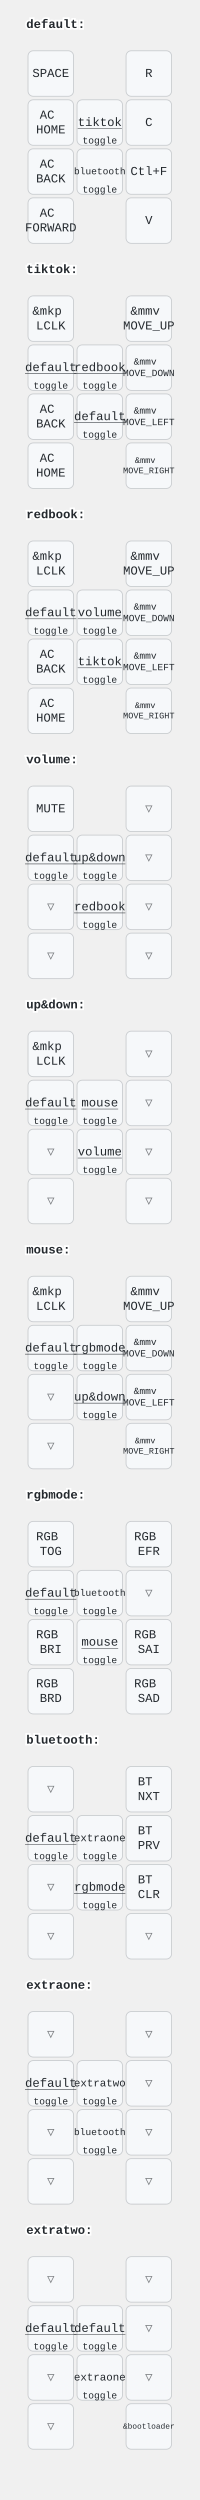
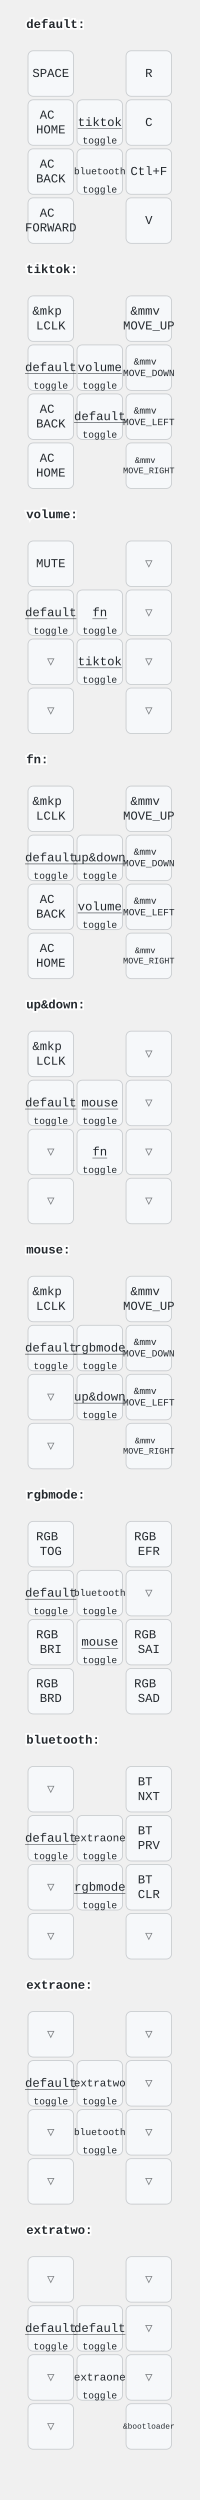
<svg xmlns="http://www.w3.org/2000/svg" width="228" height="2856" viewBox="0 0 228 2856" class="keymap">
  <style>/* inherit to force styles through use tags */
svg path {
    fill: inherit;
}

/* font and background color specifications */
svg.keymap {
    font-family: SFMono-Regular,Consolas,Liberation Mono,Menlo,monospace;
    font-size: 14px;
    font-kerning: normal;
    text-rendering: optimizeLegibility;
    fill: #24292e;
}

/* default key styling */
rect.key {
    fill: #f6f8fa;
}

rect.key, rect.combo {
    stroke: #c9cccf;
    stroke-width: 1;
}

/* default key side styling, only used is draw_key_sides is set */
rect.side {
    filter: brightness(90%);
}

/* color accent for combo boxes */
rect.combo, rect.combo-separate {
    fill: #cdf;
}

/* color accent for held keys */
rect.held, rect.combo.held {
    fill: #fdd;
}

/* color accent for ghost (optional) keys */
rect.ghost, rect.combo.ghost {
    stroke-dasharray: 4, 4;
    stroke-width: 2;
}

text {
    text-anchor: middle;
    dominant-baseline: middle;
}

/* styling for layer labels */
text.label {
    font-weight: bold;
    text-anchor: start;
    stroke: white;
    stroke-width: 4;
    paint-order: stroke;
}

/* styling for optional footer */
text.footer {
    text-anchor: end;
    dominant-baseline: auto;
    stroke: white;
    stroke-width: 4;
    paint-order: stroke;
}

/* styling for combo tap, and key non-tap label text */
text.combo, text.hold, text.shifted, text.left, text.right {
    font-size: 11px;
}

text.hold {
    text-anchor: middle;
    dominant-baseline: auto;
}

text.shifted {
    text-anchor: middle;
    dominant-baseline: hanging;
}

text.left {
    text-anchor: start;
}

text.right {
    text-anchor: end;
}

text.layer-activator {
    text-decoration: underline;
}

/* styling for hold/shifted label text in combo box */
text.combo.hold, text.combo.shifted, text.combo.left, text.combo.right {
    font-size: 8px;
}

/* lighter symbol for transparent keys */
text.trans {
    fill: #7b7e81;
}

/* styling for combo dendrons */
path.combo {
    stroke-width: 1;
    stroke: gray;
    fill: none;
}

/* Start Tabler Icons Cleanup */
/* cannot use height/width with glyphs */
.icon-tabler &gt; path {
    fill: inherit;
    stroke: inherit;
    stroke-width: 2;
}
/* hide tabler's default box */
.icon-tabler &gt; path[stroke="none"][fill="none"] {
    visibility: hidden;
}
/* End Tabler Icons Cleanup */
</style>
  <g transform="translate(30, 0)" class="layer-default">
    <text x="0" y="28" class="label" id="default">default:</text>
    <g transform="translate(0, 56)">
      <g transform="translate(28, 28)" class="key keypos-0">
        <rect rx="6" ry="6" x="-26" y="-26" width="52" height="52" class="key" />
        <text x="0" y="0" class="key tap">SPACE</text>
      </g>
      <g transform="translate(140, 28)" class="key keypos-1">
        <rect rx="6" ry="6" x="-26" y="-26" width="52" height="52" class="key" />
        <text x="0" y="0" class="key tap">R</text>
      </g>
      <g transform="translate(28, 84)" class="key keypos-2">
        <rect rx="6" ry="6" x="-26" y="-26" width="52" height="52" class="key" />
        <text x="0" y="0" class="key tap">
          <tspan x="0" dy="-0.6em">AC</tspan>
          <tspan x="0" dy="1.2em">HOME</tspan>
        </text>
      </g>
      <g transform="translate(84, 84)" class="key keypos-3">
        <rect rx="6" ry="6" x="-26" y="-26" width="52" height="52" class="key" />
        <a href="#tiktok">
          <text x="0" y="0" class="key tap layer-activator">tiktok</text>
        </a>
        <text x="0" y="24" class="key hold">toggle</text>
      </g>
      <g transform="translate(140, 84)" class="key keypos-4">
        <rect rx="6" ry="6" x="-26" y="-26" width="52" height="52" class="key" />
        <text x="0" y="0" class="key tap">C</text>
      </g>
      <g transform="translate(28, 140)" class="key keypos-5">
        <rect rx="6" ry="6" x="-26" y="-26" width="52" height="52" class="key" />
        <text x="0" y="0" class="key tap">
          <tspan x="0" dy="-0.6em">AC</tspan>
          <tspan x="0" dy="1.2em">BACK</tspan>
        </text>
      </g>
      <g transform="translate(84, 140)" class="key keypos-6">
        <rect rx="6" ry="6" x="-26" y="-26" width="52" height="52" class="key" />
        <a href="#bluetooth">
          <text x="0" y="0" class="key tap layer-activator">
            <tspan style="font-size: 78%">bluetooth</tspan>
          </text>
        </a>
        <text x="0" y="24" class="key hold">toggle</text>
      </g>
      <g transform="translate(140, 140)" class="key keypos-7">
        <rect rx="6" ry="6" x="-26" y="-26" width="52" height="52" class="key" />
        <text x="0" y="0" class="key tap">Ctl+F</text>
      </g>
      <g transform="translate(28, 196)" class="key keypos-8">
        <rect rx="6" ry="6" x="-26" y="-26" width="52" height="52" class="key" />
        <text x="0" y="0" class="key tap">
          <tspan x="0" dy="-0.6em">AC</tspan>
          <tspan x="0" dy="1.2em">FORWARD</tspan>
        </text>
      </g>
      <g transform="translate(140, 196)" class="key keypos-9">
        <rect rx="6" ry="6" x="-26" y="-26" width="52" height="52" class="key" />
        <text x="0" y="0" class="key tap">V</text>
      </g>
    </g>
  </g>
  <g transform="translate(30, 280)" class="layer-tiktok">
    <text x="0" y="28" class="label" id="tiktok">tiktok:</text>
    <g transform="translate(0, 56)">
      <g transform="translate(28, 28)" class="key keypos-0">
        <rect rx="6" ry="6" x="-26" y="-26" width="52" height="52" class="key" />
        <text x="0" y="0" class="key tap">
          <tspan x="0" dy="-0.6em">&amp;mkp</tspan>
          <tspan x="0" dy="1.2em">LCLK</tspan>
        </text>
      </g>
      <g transform="translate(140, 28)" class="key keypos-1">
        <rect rx="6" ry="6" x="-26" y="-26" width="52" height="52" class="key" />
        <text x="0" y="0" class="key tap">
          <tspan x="0" dy="-0.6em">&amp;mmv</tspan>
          <tspan x="0" dy="1.2em">MOVE_UP</tspan>
        </text>
      </g>
      <g transform="translate(28, 84)" class="key keypos-2">
        <rect rx="6" ry="6" x="-26" y="-26" width="52" height="52" class="key" />
        <a href="#default">
          <text x="0" y="0" class="key tap layer-activator">default</text>
        </a>
        <text x="0" y="24" class="key hold">toggle</text>
      </g>
      <g transform="translate(84, 84)" class="key keypos-3">
        <rect rx="6" ry="6" x="-26" y="-26" width="52" height="52" class="key" />
-         <a href="#redbook">
-           <text x="0" y="0" class="key tap layer-activator">redbook</text>
+         <a href="#volume">
+           <text x="0" y="0" class="key tap layer-activator">volume</text>
        </a>
        <text x="0" y="24" class="key hold">toggle</text>
      </g>
      <g transform="translate(140, 84)" class="key keypos-4">
        <rect rx="6" ry="6" x="-26" y="-26" width="52" height="52" class="key" />
        <text x="0" y="0" class="key tap">
          <tspan x="0" dy="-0.6em" style="font-size: 78%">&amp;mmv</tspan>
          <tspan x="0" dy="1.2em" style="font-size: 78%">MOVE_DOWN</tspan>
        </text>
      </g>
      <g transform="translate(28, 140)" class="key keypos-5">
        <rect rx="6" ry="6" x="-26" y="-26" width="52" height="52" class="key" />
        <text x="0" y="0" class="key tap">
          <tspan x="0" dy="-0.6em">AC</tspan>
          <tspan x="0" dy="1.2em">BACK</tspan>
        </text>
      </g>
      <g transform="translate(84, 140)" class="key keypos-6">
        <rect rx="6" ry="6" x="-26" y="-26" width="52" height="52" class="key" />
        <a href="#default">
          <text x="0" y="0" class="key tap layer-activator">default</text>
        </a>
        <text x="0" y="24" class="key hold">toggle</text>
      </g>
      <g transform="translate(140, 140)" class="key keypos-7">
        <rect rx="6" ry="6" x="-26" y="-26" width="52" height="52" class="key" />
        <text x="0" y="0" class="key tap">
          <tspan x="0" dy="-0.6em" style="font-size: 78%">&amp;mmv</tspan>
          <tspan x="0" dy="1.2em" style="font-size: 78%">MOVE_LEFT</tspan>
        </text>
      </g>
      <g transform="translate(28, 196)" class="key keypos-8">
        <rect rx="6" ry="6" x="-26" y="-26" width="52" height="52" class="key" />
        <text x="0" y="0" class="key tap">
          <tspan x="0" dy="-0.6em">AC</tspan>
          <tspan x="0" dy="1.2em">HOME</tspan>
        </text>
      </g>
      <g transform="translate(140, 196)" class="key keypos-9">
        <rect rx="6" ry="6" x="-26" y="-26" width="52" height="52" class="key" />
        <text x="0" y="0" class="key tap">
          <tspan x="0" dy="-0.6em" style="font-size: 70%">&amp;mmv</tspan>
          <tspan x="0" dy="1.2em" style="font-size: 70%">MOVE_RIGHT</tspan>
        </text>
      </g>
    </g>
  </g>
-   <g transform="translate(30, 560)" class="layer-redbook">
-     <text x="0" y="28" class="label" id="redbook">redbook:</text>
+   <g transform="translate(30, 560)" class="layer-volume">
+     <text x="0" y="28" class="label" id="volume">volume:</text>
+     <g transform="translate(0, 56)">
+       <g transform="translate(28, 28)" class="key keypos-0">
+         <rect rx="6" ry="6" x="-26" y="-26" width="52" height="52" class="key" />
+         <text x="0" y="0" class="key tap">MUTE</text>
+       </g>
+       <g transform="translate(140, 28)" class="key trans keypos-1">
+         <rect rx="6" ry="6" x="-26" y="-26" width="52" height="52" class="key trans" />
+         <text x="0" y="0" class="key trans tap">▽</text>
+       </g>
+       <g transform="translate(28, 84)" class="key keypos-2">
+         <rect rx="6" ry="6" x="-26" y="-26" width="52" height="52" class="key" />
+         <a href="#default">
+           <text x="0" y="0" class="key tap layer-activator">default</text>
+         </a>
+         <text x="0" y="24" class="key hold">toggle</text>
+       </g>
+       <g transform="translate(84, 84)" class="key keypos-3">
+         <rect rx="6" ry="6" x="-26" y="-26" width="52" height="52" class="key" />
+         <a href="#fn">
+           <text x="0" y="0" class="key tap layer-activator">fn</text>
+         </a>
+         <text x="0" y="24" class="key hold">toggle</text>
+       </g>
+       <g transform="translate(140, 84)" class="key trans keypos-4">
+         <rect rx="6" ry="6" x="-26" y="-26" width="52" height="52" class="key trans" />
+         <text x="0" y="0" class="key trans tap">▽</text>
+       </g>
+       <g transform="translate(28, 140)" class="key trans keypos-5">
+         <rect rx="6" ry="6" x="-26" y="-26" width="52" height="52" class="key trans" />
+         <text x="0" y="0" class="key trans tap">▽</text>
+       </g>
+       <g transform="translate(84, 140)" class="key keypos-6">
+         <rect rx="6" ry="6" x="-26" y="-26" width="52" height="52" class="key" />
+         <a href="#tiktok">
+           <text x="0" y="0" class="key tap layer-activator">tiktok</text>
+         </a>
+         <text x="0" y="24" class="key hold">toggle</text>
+       </g>
+       <g transform="translate(140, 140)" class="key trans keypos-7">
+         <rect rx="6" ry="6" x="-26" y="-26" width="52" height="52" class="key trans" />
+         <text x="0" y="0" class="key trans tap">▽</text>
+       </g>
+       <g transform="translate(28, 196)" class="key trans keypos-8">
+         <rect rx="6" ry="6" x="-26" y="-26" width="52" height="52" class="key trans" />
+         <text x="0" y="0" class="key trans tap">▽</text>
+       </g>
+       <g transform="translate(140, 196)" class="key trans keypos-9">
+         <rect rx="6" ry="6" x="-26" y="-26" width="52" height="52" class="key trans" />
+         <text x="0" y="0" class="key trans tap">▽</text>
+       </g>
+     </g>
+   </g>
+   <g transform="translate(30, 840)" class="layer-fn">
+     <text x="0" y="28" class="label" id="fn">fn:</text>
    <g transform="translate(0, 56)">
      <g transform="translate(28, 28)" class="key keypos-0">
        <rect rx="6" ry="6" x="-26" y="-26" width="52" height="52" class="key" />
        <text x="0" y="0" class="key tap">
          <tspan x="0" dy="-0.6em">&amp;mkp</tspan>
          <tspan x="0" dy="1.2em">LCLK</tspan>
        </text>
      </g>
      <g transform="translate(140, 28)" class="key keypos-1">
        <rect rx="6" ry="6" x="-26" y="-26" width="52" height="52" class="key" />
        <text x="0" y="0" class="key tap">
          <tspan x="0" dy="-0.6em">&amp;mmv</tspan>
          <tspan x="0" dy="1.2em">MOVE_UP</tspan>
        </text>
      </g>
      <g transform="translate(28, 84)" class="key keypos-2">
        <rect rx="6" ry="6" x="-26" y="-26" width="52" height="52" class="key" />
        <a href="#default">
          <text x="0" y="0" class="key tap layer-activator">default</text>
        </a>
        <text x="0" y="24" class="key hold">toggle</text>
      </g>
      <g transform="translate(84, 84)" class="key keypos-3">
        <rect rx="6" ry="6" x="-26" y="-26" width="52" height="52" class="key" />
+         <a href="#updown">
+           <text x="0" y="0" class="key tap layer-activator">up&amp;down</text>
+         </a>
+         <text x="0" y="24" class="key hold">toggle</text>
+       </g>
+       <g transform="translate(140, 84)" class="key keypos-4">
+         <rect rx="6" ry="6" x="-26" y="-26" width="52" height="52" class="key" />
+         <text x="0" y="0" class="key tap">
+           <tspan x="0" dy="-0.6em" style="font-size: 78%">&amp;mmv</tspan>
+           <tspan x="0" dy="1.2em" style="font-size: 78%">MOVE_DOWN</tspan>
+         </text>
+       </g>
+       <g transform="translate(28, 140)" class="key keypos-5">
+         <rect rx="6" ry="6" x="-26" y="-26" width="52" height="52" class="key" />
+         <text x="0" y="0" class="key tap">
+           <tspan x="0" dy="-0.6em">AC</tspan>
+           <tspan x="0" dy="1.2em">BACK</tspan>
+         </text>
+       </g>
+       <g transform="translate(84, 140)" class="key keypos-6">
+         <rect rx="6" ry="6" x="-26" y="-26" width="52" height="52" class="key" />
        <a href="#volume">
          <text x="0" y="0" class="key tap layer-activator">volume</text>
        </a>
        <text x="0" y="24" class="key hold">toggle</text>
      </g>
-       <g transform="translate(140, 84)" class="key keypos-4">
-         <rect rx="6" ry="6" x="-26" y="-26" width="52" height="52" class="key" />
-         <text x="0" y="0" class="key tap">
-           <tspan x="0" dy="-0.6em" style="font-size: 78%">&amp;mmv</tspan>
-           <tspan x="0" dy="1.2em" style="font-size: 78%">MOVE_DOWN</tspan>
-         </text>
-       </g>
-       <g transform="translate(28, 140)" class="key keypos-5">
-         <rect rx="6" ry="6" x="-26" y="-26" width="52" height="52" class="key" />
-         <text x="0" y="0" class="key tap">
-           <tspan x="0" dy="-0.6em">AC</tspan>
-           <tspan x="0" dy="1.2em">BACK</tspan>
-         </text>
-       </g>
-       <g transform="translate(84, 140)" class="key keypos-6">
-         <rect rx="6" ry="6" x="-26" y="-26" width="52" height="52" class="key" />
-         <a href="#tiktok">
-           <text x="0" y="0" class="key tap layer-activator">tiktok</text>
-         </a>
-         <text x="0" y="24" class="key hold">toggle</text>
-       </g>
      <g transform="translate(140, 140)" class="key keypos-7">
        <rect rx="6" ry="6" x="-26" y="-26" width="52" height="52" class="key" />
        <text x="0" y="0" class="key tap">
          <tspan x="0" dy="-0.6em" style="font-size: 78%">&amp;mmv</tspan>
          <tspan x="0" dy="1.2em" style="font-size: 78%">MOVE_LEFT</tspan>
        </text>
      </g>
      <g transform="translate(28, 196)" class="key keypos-8">
        <rect rx="6" ry="6" x="-26" y="-26" width="52" height="52" class="key" />
        <text x="0" y="0" class="key tap">
          <tspan x="0" dy="-0.6em">AC</tspan>
          <tspan x="0" dy="1.2em">HOME</tspan>
        </text>
      </g>
      <g transform="translate(140, 196)" class="key keypos-9">
        <rect rx="6" ry="6" x="-26" y="-26" width="52" height="52" class="key" />
        <text x="0" y="0" class="key tap">
          <tspan x="0" dy="-0.6em" style="font-size: 70%">&amp;mmv</tspan>
          <tspan x="0" dy="1.2em" style="font-size: 70%">MOVE_RIGHT</tspan>
        </text>
      </g>
    </g>
  </g>
-   <g transform="translate(30, 840)" class="layer-volume">
-     <text x="0" y="28" class="label" id="volume">volume:</text>
-     <g transform="translate(0, 56)">
-       <g transform="translate(28, 28)" class="key keypos-0">
-         <rect rx="6" ry="6" x="-26" y="-26" width="52" height="52" class="key" />
-         <text x="0" y="0" class="key tap">MUTE</text>
-       </g>
-       <g transform="translate(140, 28)" class="key trans keypos-1">
-         <rect rx="6" ry="6" x="-26" y="-26" width="52" height="52" class="key trans" />
-         <text x="0" y="0" class="key trans tap">▽</text>
-       </g>
-       <g transform="translate(28, 84)" class="key keypos-2">
-         <rect rx="6" ry="6" x="-26" y="-26" width="52" height="52" class="key" />
-         <a href="#default">
-           <text x="0" y="0" class="key tap layer-activator">default</text>
-         </a>
-         <text x="0" y="24" class="key hold">toggle</text>
-       </g>
-       <g transform="translate(84, 84)" class="key keypos-3">
-         <rect rx="6" ry="6" x="-26" y="-26" width="52" height="52" class="key" />
-         <a href="#updown">
-           <text x="0" y="0" class="key tap layer-activator">up&amp;down</text>
-         </a>
-         <text x="0" y="24" class="key hold">toggle</text>
-       </g>
-       <g transform="translate(140, 84)" class="key trans keypos-4">
-         <rect rx="6" ry="6" x="-26" y="-26" width="52" height="52" class="key trans" />
-         <text x="0" y="0" class="key trans tap">▽</text>
-       </g>
-       <g transform="translate(28, 140)" class="key trans keypos-5">
-         <rect rx="6" ry="6" x="-26" y="-26" width="52" height="52" class="key trans" />
-         <text x="0" y="0" class="key trans tap">▽</text>
-       </g>
-       <g transform="translate(84, 140)" class="key keypos-6">
-         <rect rx="6" ry="6" x="-26" y="-26" width="52" height="52" class="key" />
-         <a href="#redbook">
-           <text x="0" y="0" class="key tap layer-activator">redbook</text>
-         </a>
-         <text x="0" y="24" class="key hold">toggle</text>
-       </g>
-       <g transform="translate(140, 140)" class="key trans keypos-7">
-         <rect rx="6" ry="6" x="-26" y="-26" width="52" height="52" class="key trans" />
-         <text x="0" y="0" class="key trans tap">▽</text>
-       </g>
-       <g transform="translate(28, 196)" class="key trans keypos-8">
-         <rect rx="6" ry="6" x="-26" y="-26" width="52" height="52" class="key trans" />
-         <text x="0" y="0" class="key trans tap">▽</text>
-       </g>
-       <g transform="translate(140, 196)" class="key trans keypos-9">
-         <rect rx="6" ry="6" x="-26" y="-26" width="52" height="52" class="key trans" />
-         <text x="0" y="0" class="key trans tap">▽</text>
-       </g>
-     </g>
-   </g>
  <g transform="translate(30, 1120)" class="layer-up&amp;down">
    <text x="0" y="28" class="label" id="updown">up&amp;down:</text>
    <g transform="translate(0, 56)">
      <g transform="translate(28, 28)" class="key keypos-0">
        <rect rx="6" ry="6" x="-26" y="-26" width="52" height="52" class="key" />
        <text x="0" y="0" class="key tap">
          <tspan x="0" dy="-0.6em">&amp;mkp</tspan>
          <tspan x="0" dy="1.2em">LCLK</tspan>
        </text>
      </g>
      <g transform="translate(140, 28)" class="key trans keypos-1">
        <rect rx="6" ry="6" x="-26" y="-26" width="52" height="52" class="key trans" />
        <text x="0" y="0" class="key trans tap">▽</text>
      </g>
      <g transform="translate(28, 84)" class="key keypos-2">
        <rect rx="6" ry="6" x="-26" y="-26" width="52" height="52" class="key" />
        <a href="#default">
          <text x="0" y="0" class="key tap layer-activator">default</text>
        </a>
        <text x="0" y="24" class="key hold">toggle</text>
      </g>
      <g transform="translate(84, 84)" class="key keypos-3">
        <rect rx="6" ry="6" x="-26" y="-26" width="52" height="52" class="key" />
        <a href="#mouse">
          <text x="0" y="0" class="key tap layer-activator">mouse</text>
        </a>
        <text x="0" y="24" class="key hold">toggle</text>
      </g>
      <g transform="translate(140, 84)" class="key trans keypos-4">
        <rect rx="6" ry="6" x="-26" y="-26" width="52" height="52" class="key trans" />
        <text x="0" y="0" class="key trans tap">▽</text>
      </g>
      <g transform="translate(28, 140)" class="key trans keypos-5">
        <rect rx="6" ry="6" x="-26" y="-26" width="52" height="52" class="key trans" />
        <text x="0" y="0" class="key trans tap">▽</text>
      </g>
      <g transform="translate(84, 140)" class="key keypos-6">
        <rect rx="6" ry="6" x="-26" y="-26" width="52" height="52" class="key" />
-         <a href="#volume">
-           <text x="0" y="0" class="key tap layer-activator">volume</text>
+         <a href="#fn">
+           <text x="0" y="0" class="key tap layer-activator">fn</text>
        </a>
        <text x="0" y="24" class="key hold">toggle</text>
      </g>
      <g transform="translate(140, 140)" class="key trans keypos-7">
        <rect rx="6" ry="6" x="-26" y="-26" width="52" height="52" class="key trans" />
        <text x="0" y="0" class="key trans tap">▽</text>
      </g>
      <g transform="translate(28, 196)" class="key trans keypos-8">
        <rect rx="6" ry="6" x="-26" y="-26" width="52" height="52" class="key trans" />
        <text x="0" y="0" class="key trans tap">▽</text>
      </g>
      <g transform="translate(140, 196)" class="key trans keypos-9">
        <rect rx="6" ry="6" x="-26" y="-26" width="52" height="52" class="key trans" />
        <text x="0" y="0" class="key trans tap">▽</text>
      </g>
    </g>
  </g>
  <g transform="translate(30, 1400)" class="layer-mouse">
    <text x="0" y="28" class="label" id="mouse">mouse:</text>
    <g transform="translate(0, 56)">
      <g transform="translate(28, 28)" class="key keypos-0">
        <rect rx="6" ry="6" x="-26" y="-26" width="52" height="52" class="key" />
        <text x="0" y="0" class="key tap">
          <tspan x="0" dy="-0.6em">&amp;mkp</tspan>
          <tspan x="0" dy="1.2em">LCLK</tspan>
        </text>
      </g>
      <g transform="translate(140, 28)" class="key keypos-1">
        <rect rx="6" ry="6" x="-26" y="-26" width="52" height="52" class="key" />
        <text x="0" y="0" class="key tap">
          <tspan x="0" dy="-0.6em">&amp;mmv</tspan>
          <tspan x="0" dy="1.2em">MOVE_UP</tspan>
        </text>
      </g>
      <g transform="translate(28, 84)" class="key keypos-2">
        <rect rx="6" ry="6" x="-26" y="-26" width="52" height="52" class="key" />
        <a href="#default">
          <text x="0" y="0" class="key tap layer-activator">default</text>
        </a>
        <text x="0" y="24" class="key hold">toggle</text>
      </g>
      <g transform="translate(84, 84)" class="key keypos-3">
        <rect rx="6" ry="6" x="-26" y="-26" width="52" height="52" class="key" />
        <a href="#rgbmode">
          <text x="0" y="0" class="key tap layer-activator">rgbmode</text>
        </a>
        <text x="0" y="24" class="key hold">toggle</text>
      </g>
      <g transform="translate(140, 84)" class="key keypos-4">
        <rect rx="6" ry="6" x="-26" y="-26" width="52" height="52" class="key" />
        <text x="0" y="0" class="key tap">
          <tspan x="0" dy="-0.6em" style="font-size: 78%">&amp;mmv</tspan>
          <tspan x="0" dy="1.2em" style="font-size: 78%">MOVE_DOWN</tspan>
        </text>
      </g>
      <g transform="translate(28, 140)" class="key trans keypos-5">
        <rect rx="6" ry="6" x="-26" y="-26" width="52" height="52" class="key trans" />
        <text x="0" y="0" class="key trans tap">▽</text>
      </g>
      <g transform="translate(84, 140)" class="key keypos-6">
        <rect rx="6" ry="6" x="-26" y="-26" width="52" height="52" class="key" />
        <a href="#updown">
          <text x="0" y="0" class="key tap layer-activator">up&amp;down</text>
        </a>
        <text x="0" y="24" class="key hold">toggle</text>
      </g>
      <g transform="translate(140, 140)" class="key keypos-7">
        <rect rx="6" ry="6" x="-26" y="-26" width="52" height="52" class="key" />
        <text x="0" y="0" class="key tap">
          <tspan x="0" dy="-0.6em" style="font-size: 78%">&amp;mmv</tspan>
          <tspan x="0" dy="1.2em" style="font-size: 78%">MOVE_LEFT</tspan>
        </text>
      </g>
      <g transform="translate(28, 196)" class="key trans keypos-8">
        <rect rx="6" ry="6" x="-26" y="-26" width="52" height="52" class="key trans" />
        <text x="0" y="0" class="key trans tap">▽</text>
      </g>
      <g transform="translate(140, 196)" class="key keypos-9">
        <rect rx="6" ry="6" x="-26" y="-26" width="52" height="52" class="key" />
        <text x="0" y="0" class="key tap">
          <tspan x="0" dy="-0.6em" style="font-size: 70%">&amp;mmv</tspan>
          <tspan x="0" dy="1.2em" style="font-size: 70%">MOVE_RIGHT</tspan>
        </text>
      </g>
    </g>
  </g>
  <g transform="translate(30, 1680)" class="layer-rgbmode">
    <text x="0" y="28" class="label" id="rgbmode">rgbmode:</text>
    <g transform="translate(0, 56)">
      <g transform="translate(28, 28)" class="key keypos-0">
        <rect rx="6" ry="6" x="-26" y="-26" width="52" height="52" class="key" />
        <text x="0" y="0" class="key tap">
          <tspan x="0" dy="-0.6em">RGB</tspan>
          <tspan x="0" dy="1.2em">TOG</tspan>
        </text>
      </g>
      <g transform="translate(140, 28)" class="key keypos-1">
        <rect rx="6" ry="6" x="-26" y="-26" width="52" height="52" class="key" />
        <text x="0" y="0" class="key tap">
          <tspan x="0" dy="-0.6em">RGB</tspan>
          <tspan x="0" dy="1.2em">EFR</tspan>
        </text>
      </g>
      <g transform="translate(28, 84)" class="key keypos-2">
        <rect rx="6" ry="6" x="-26" y="-26" width="52" height="52" class="key" />
        <a href="#default">
          <text x="0" y="0" class="key tap layer-activator">default</text>
        </a>
        <text x="0" y="24" class="key hold">toggle</text>
      </g>
      <g transform="translate(84, 84)" class="key keypos-3">
        <rect rx="6" ry="6" x="-26" y="-26" width="52" height="52" class="key" />
        <a href="#bluetooth">
          <text x="0" y="0" class="key tap layer-activator">
            <tspan style="font-size: 78%">bluetooth</tspan>
          </text>
        </a>
        <text x="0" y="24" class="key hold">toggle</text>
      </g>
      <g transform="translate(140, 84)" class="key trans keypos-4">
        <rect rx="6" ry="6" x="-26" y="-26" width="52" height="52" class="key trans" />
        <text x="0" y="0" class="key trans tap">▽</text>
      </g>
      <g transform="translate(28, 140)" class="key keypos-5">
        <rect rx="6" ry="6" x="-26" y="-26" width="52" height="52" class="key" />
        <text x="0" y="0" class="key tap">
          <tspan x="0" dy="-0.6em">RGB</tspan>
          <tspan x="0" dy="1.2em">BRI</tspan>
        </text>
      </g>
      <g transform="translate(84, 140)" class="key keypos-6">
        <rect rx="6" ry="6" x="-26" y="-26" width="52" height="52" class="key" />
        <a href="#mouse">
          <text x="0" y="0" class="key tap layer-activator">mouse</text>
        </a>
        <text x="0" y="24" class="key hold">toggle</text>
      </g>
      <g transform="translate(140, 140)" class="key keypos-7">
        <rect rx="6" ry="6" x="-26" y="-26" width="52" height="52" class="key" />
        <text x="0" y="0" class="key tap">
          <tspan x="0" dy="-0.6em">RGB</tspan>
          <tspan x="0" dy="1.2em">SAI</tspan>
        </text>
      </g>
      <g transform="translate(28, 196)" class="key keypos-8">
        <rect rx="6" ry="6" x="-26" y="-26" width="52" height="52" class="key" />
        <text x="0" y="0" class="key tap">
          <tspan x="0" dy="-0.6em">RGB</tspan>
          <tspan x="0" dy="1.2em">BRD</tspan>
        </text>
      </g>
      <g transform="translate(140, 196)" class="key keypos-9">
        <rect rx="6" ry="6" x="-26" y="-26" width="52" height="52" class="key" />
        <text x="0" y="0" class="key tap">
          <tspan x="0" dy="-0.6em">RGB</tspan>
          <tspan x="0" dy="1.2em">SAD</tspan>
        </text>
      </g>
    </g>
  </g>
  <g transform="translate(30, 1960)" class="layer-bluetooth">
    <text x="0" y="28" class="label" id="bluetooth">bluetooth:</text>
    <g transform="translate(0, 56)">
      <g transform="translate(28, 28)" class="key trans keypos-0">
        <rect rx="6" ry="6" x="-26" y="-26" width="52" height="52" class="key trans" />
        <text x="0" y="0" class="key trans tap">▽</text>
      </g>
      <g transform="translate(140, 28)" class="key keypos-1">
        <rect rx="6" ry="6" x="-26" y="-26" width="52" height="52" class="key" />
        <text x="0" y="0" class="key tap">
          <tspan x="0" dy="-0.6em">BT</tspan>
          <tspan x="0" dy="1.2em">NXT</tspan>
        </text>
      </g>
      <g transform="translate(28, 84)" class="key keypos-2">
        <rect rx="6" ry="6" x="-26" y="-26" width="52" height="52" class="key" />
        <a href="#default">
          <text x="0" y="0" class="key tap layer-activator">default</text>
        </a>
        <text x="0" y="24" class="key hold">toggle</text>
      </g>
      <g transform="translate(84, 84)" class="key keypos-3">
        <rect rx="6" ry="6" x="-26" y="-26" width="52" height="52" class="key" />
        <a href="#extraone">
          <text x="0" y="0" class="key tap layer-activator">
            <tspan style="font-size: 88%">extraone</tspan>
          </text>
        </a>
        <text x="0" y="24" class="key hold">toggle</text>
      </g>
      <g transform="translate(140, 84)" class="key keypos-4">
        <rect rx="6" ry="6" x="-26" y="-26" width="52" height="52" class="key" />
        <text x="0" y="0" class="key tap">
          <tspan x="0" dy="-0.6em">BT</tspan>
          <tspan x="0" dy="1.2em">PRV</tspan>
        </text>
      </g>
      <g transform="translate(28, 140)" class="key trans keypos-5">
        <rect rx="6" ry="6" x="-26" y="-26" width="52" height="52" class="key trans" />
        <text x="0" y="0" class="key trans tap">▽</text>
      </g>
      <g transform="translate(84, 140)" class="key keypos-6">
        <rect rx="6" ry="6" x="-26" y="-26" width="52" height="52" class="key" />
        <a href="#rgbmode">
          <text x="0" y="0" class="key tap layer-activator">rgbmode</text>
        </a>
        <text x="0" y="24" class="key hold">toggle</text>
      </g>
      <g transform="translate(140, 140)" class="key keypos-7">
        <rect rx="6" ry="6" x="-26" y="-26" width="52" height="52" class="key" />
        <text x="0" y="0" class="key tap">
          <tspan x="0" dy="-0.6em">BT</tspan>
          <tspan x="0" dy="1.2em">CLR</tspan>
        </text>
      </g>
      <g transform="translate(28, 196)" class="key trans keypos-8">
        <rect rx="6" ry="6" x="-26" y="-26" width="52" height="52" class="key trans" />
        <text x="0" y="0" class="key trans tap">▽</text>
      </g>
      <g transform="translate(140, 196)" class="key trans keypos-9">
        <rect rx="6" ry="6" x="-26" y="-26" width="52" height="52" class="key trans" />
        <text x="0" y="0" class="key trans tap">▽</text>
      </g>
    </g>
  </g>
  <g transform="translate(30, 2240)" class="layer-extraone">
    <text x="0" y="28" class="label" id="extraone">extraone:</text>
    <g transform="translate(0, 56)">
      <g transform="translate(28, 28)" class="key trans keypos-0">
        <rect rx="6" ry="6" x="-26" y="-26" width="52" height="52" class="key trans" />
        <text x="0" y="0" class="key trans tap">▽</text>
      </g>
      <g transform="translate(140, 28)" class="key trans keypos-1">
        <rect rx="6" ry="6" x="-26" y="-26" width="52" height="52" class="key trans" />
        <text x="0" y="0" class="key trans tap">▽</text>
      </g>
      <g transform="translate(28, 84)" class="key keypos-2">
        <rect rx="6" ry="6" x="-26" y="-26" width="52" height="52" class="key" />
        <a href="#default">
          <text x="0" y="0" class="key tap layer-activator">default</text>
        </a>
        <text x="0" y="24" class="key hold">toggle</text>
      </g>
      <g transform="translate(84, 84)" class="key keypos-3">
        <rect rx="6" ry="6" x="-26" y="-26" width="52" height="52" class="key" />
        <a href="#extratwo">
          <text x="0" y="0" class="key tap layer-activator">
            <tspan style="font-size: 88%">extratwo</tspan>
          </text>
        </a>
        <text x="0" y="24" class="key hold">toggle</text>
      </g>
      <g transform="translate(140, 84)" class="key trans keypos-4">
        <rect rx="6" ry="6" x="-26" y="-26" width="52" height="52" class="key trans" />
        <text x="0" y="0" class="key trans tap">▽</text>
      </g>
      <g transform="translate(28, 140)" class="key trans keypos-5">
        <rect rx="6" ry="6" x="-26" y="-26" width="52" height="52" class="key trans" />
        <text x="0" y="0" class="key trans tap">▽</text>
      </g>
      <g transform="translate(84, 140)" class="key keypos-6">
        <rect rx="6" ry="6" x="-26" y="-26" width="52" height="52" class="key" />
        <a href="#bluetooth">
          <text x="0" y="0" class="key tap layer-activator">
            <tspan style="font-size: 78%">bluetooth</tspan>
          </text>
        </a>
        <text x="0" y="24" class="key hold">toggle</text>
      </g>
      <g transform="translate(140, 140)" class="key trans keypos-7">
        <rect rx="6" ry="6" x="-26" y="-26" width="52" height="52" class="key trans" />
        <text x="0" y="0" class="key trans tap">▽</text>
      </g>
      <g transform="translate(28, 196)" class="key trans keypos-8">
        <rect rx="6" ry="6" x="-26" y="-26" width="52" height="52" class="key trans" />
        <text x="0" y="0" class="key trans tap">▽</text>
      </g>
      <g transform="translate(140, 196)" class="key trans keypos-9">
        <rect rx="6" ry="6" x="-26" y="-26" width="52" height="52" class="key trans" />
        <text x="0" y="0" class="key trans tap">▽</text>
      </g>
    </g>
  </g>
  <g transform="translate(30, 2520)" class="layer-extratwo">
    <text x="0" y="28" class="label" id="extratwo">extratwo:</text>
    <g transform="translate(0, 56)">
      <g transform="translate(28, 28)" class="key trans keypos-0">
        <rect rx="6" ry="6" x="-26" y="-26" width="52" height="52" class="key trans" />
        <text x="0" y="0" class="key trans tap">▽</text>
      </g>
      <g transform="translate(140, 28)" class="key trans keypos-1">
        <rect rx="6" ry="6" x="-26" y="-26" width="52" height="52" class="key trans" />
        <text x="0" y="0" class="key trans tap">▽</text>
      </g>
      <g transform="translate(28, 84)" class="key keypos-2">
        <rect rx="6" ry="6" x="-26" y="-26" width="52" height="52" class="key" />
        <a href="#default">
          <text x="0" y="0" class="key tap layer-activator">default</text>
        </a>
        <text x="0" y="24" class="key hold">toggle</text>
      </g>
      <g transform="translate(84, 84)" class="key keypos-3">
        <rect rx="6" ry="6" x="-26" y="-26" width="52" height="52" class="key" />
        <a href="#default">
          <text x="0" y="0" class="key tap layer-activator">default</text>
        </a>
        <text x="0" y="24" class="key hold">toggle</text>
      </g>
      <g transform="translate(140, 84)" class="key trans keypos-4">
        <rect rx="6" ry="6" x="-26" y="-26" width="52" height="52" class="key trans" />
        <text x="0" y="0" class="key trans tap">▽</text>
      </g>
      <g transform="translate(28, 140)" class="key trans keypos-5">
        <rect rx="6" ry="6" x="-26" y="-26" width="52" height="52" class="key trans" />
        <text x="0" y="0" class="key trans tap">▽</text>
      </g>
      <g transform="translate(84, 140)" class="key keypos-6">
        <rect rx="6" ry="6" x="-26" y="-26" width="52" height="52" class="key" />
        <a href="#extraone">
          <text x="0" y="0" class="key tap layer-activator">
            <tspan style="font-size: 88%">extraone</tspan>
          </text>
        </a>
        <text x="0" y="24" class="key hold">toggle</text>
      </g>
      <g transform="translate(140, 140)" class="key trans keypos-7">
        <rect rx="6" ry="6" x="-26" y="-26" width="52" height="52" class="key trans" />
        <text x="0" y="0" class="key trans tap">▽</text>
      </g>
      <g transform="translate(28, 196)" class="key trans keypos-8">
        <rect rx="6" ry="6" x="-26" y="-26" width="52" height="52" class="key trans" />
        <text x="0" y="0" class="key trans tap">▽</text>
      </g>
      <g transform="translate(140, 196)" class="key keypos-9">
        <rect rx="6" ry="6" x="-26" y="-26" width="52" height="52" class="key" />
        <text x="0" y="0" class="key tap">
          <tspan style="font-size: 64%">&amp;bootloader</tspan>
        </text>
      </g>
    </g>
  </g>
</svg>
